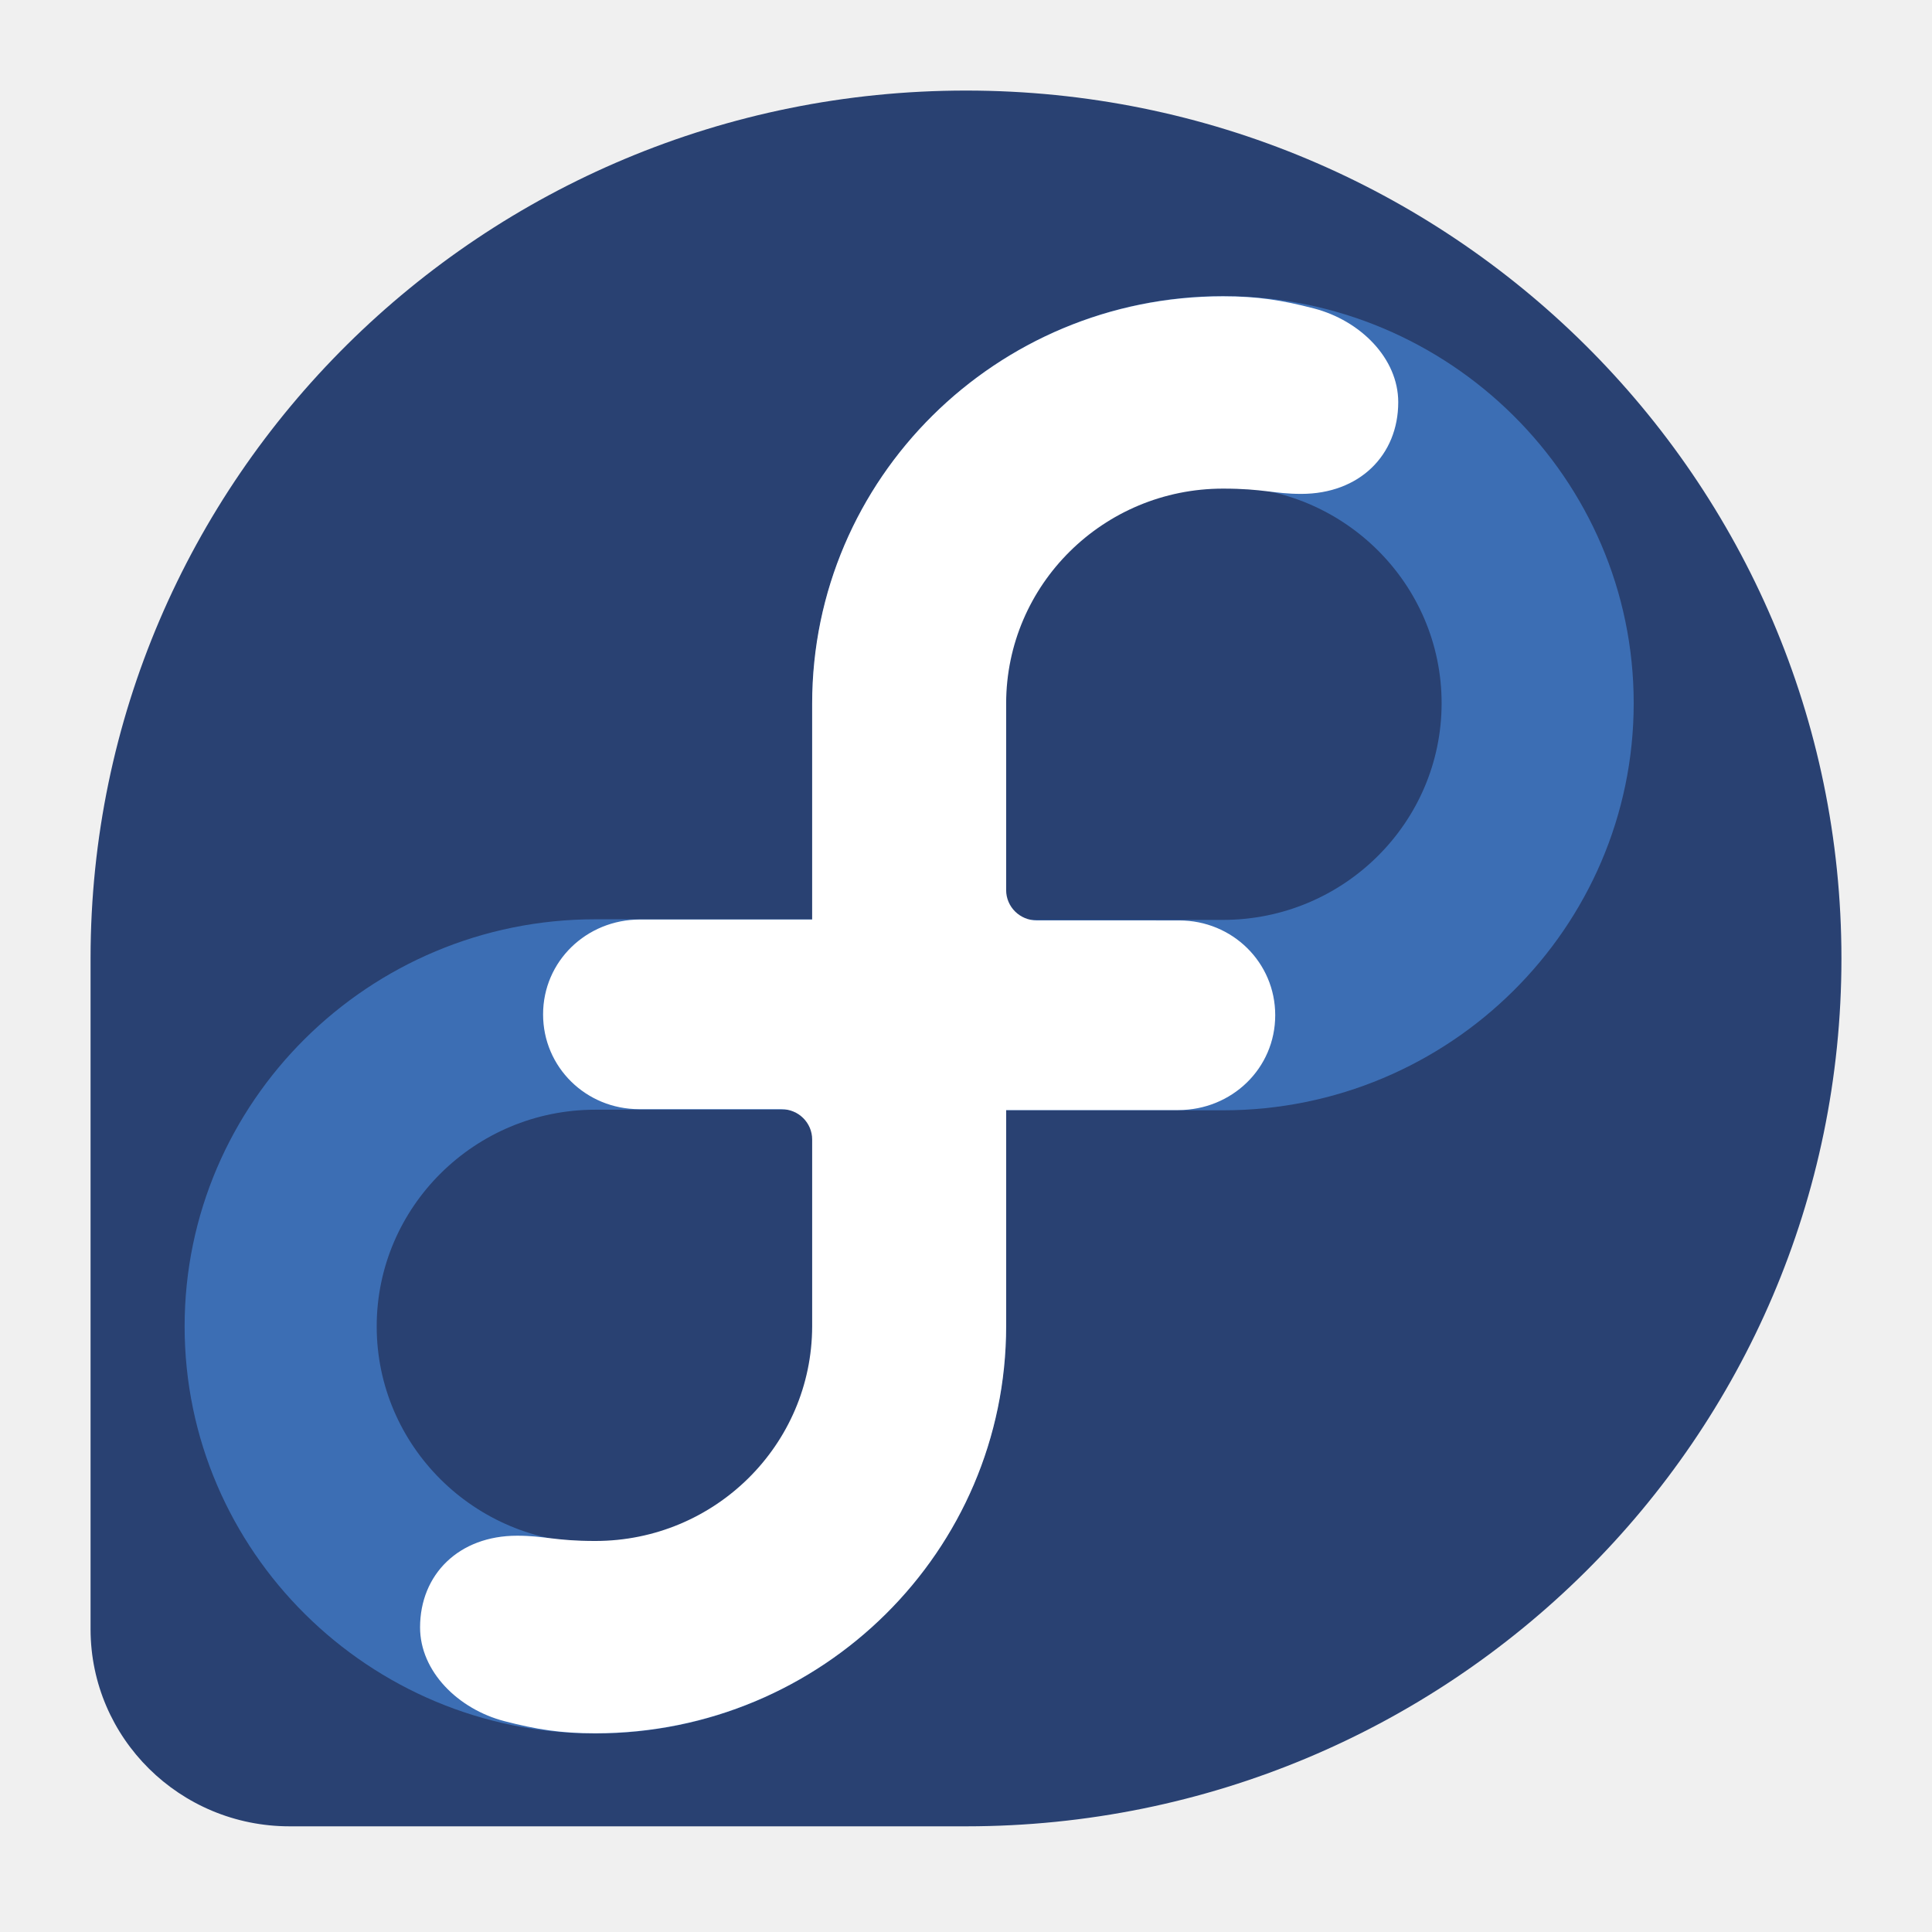
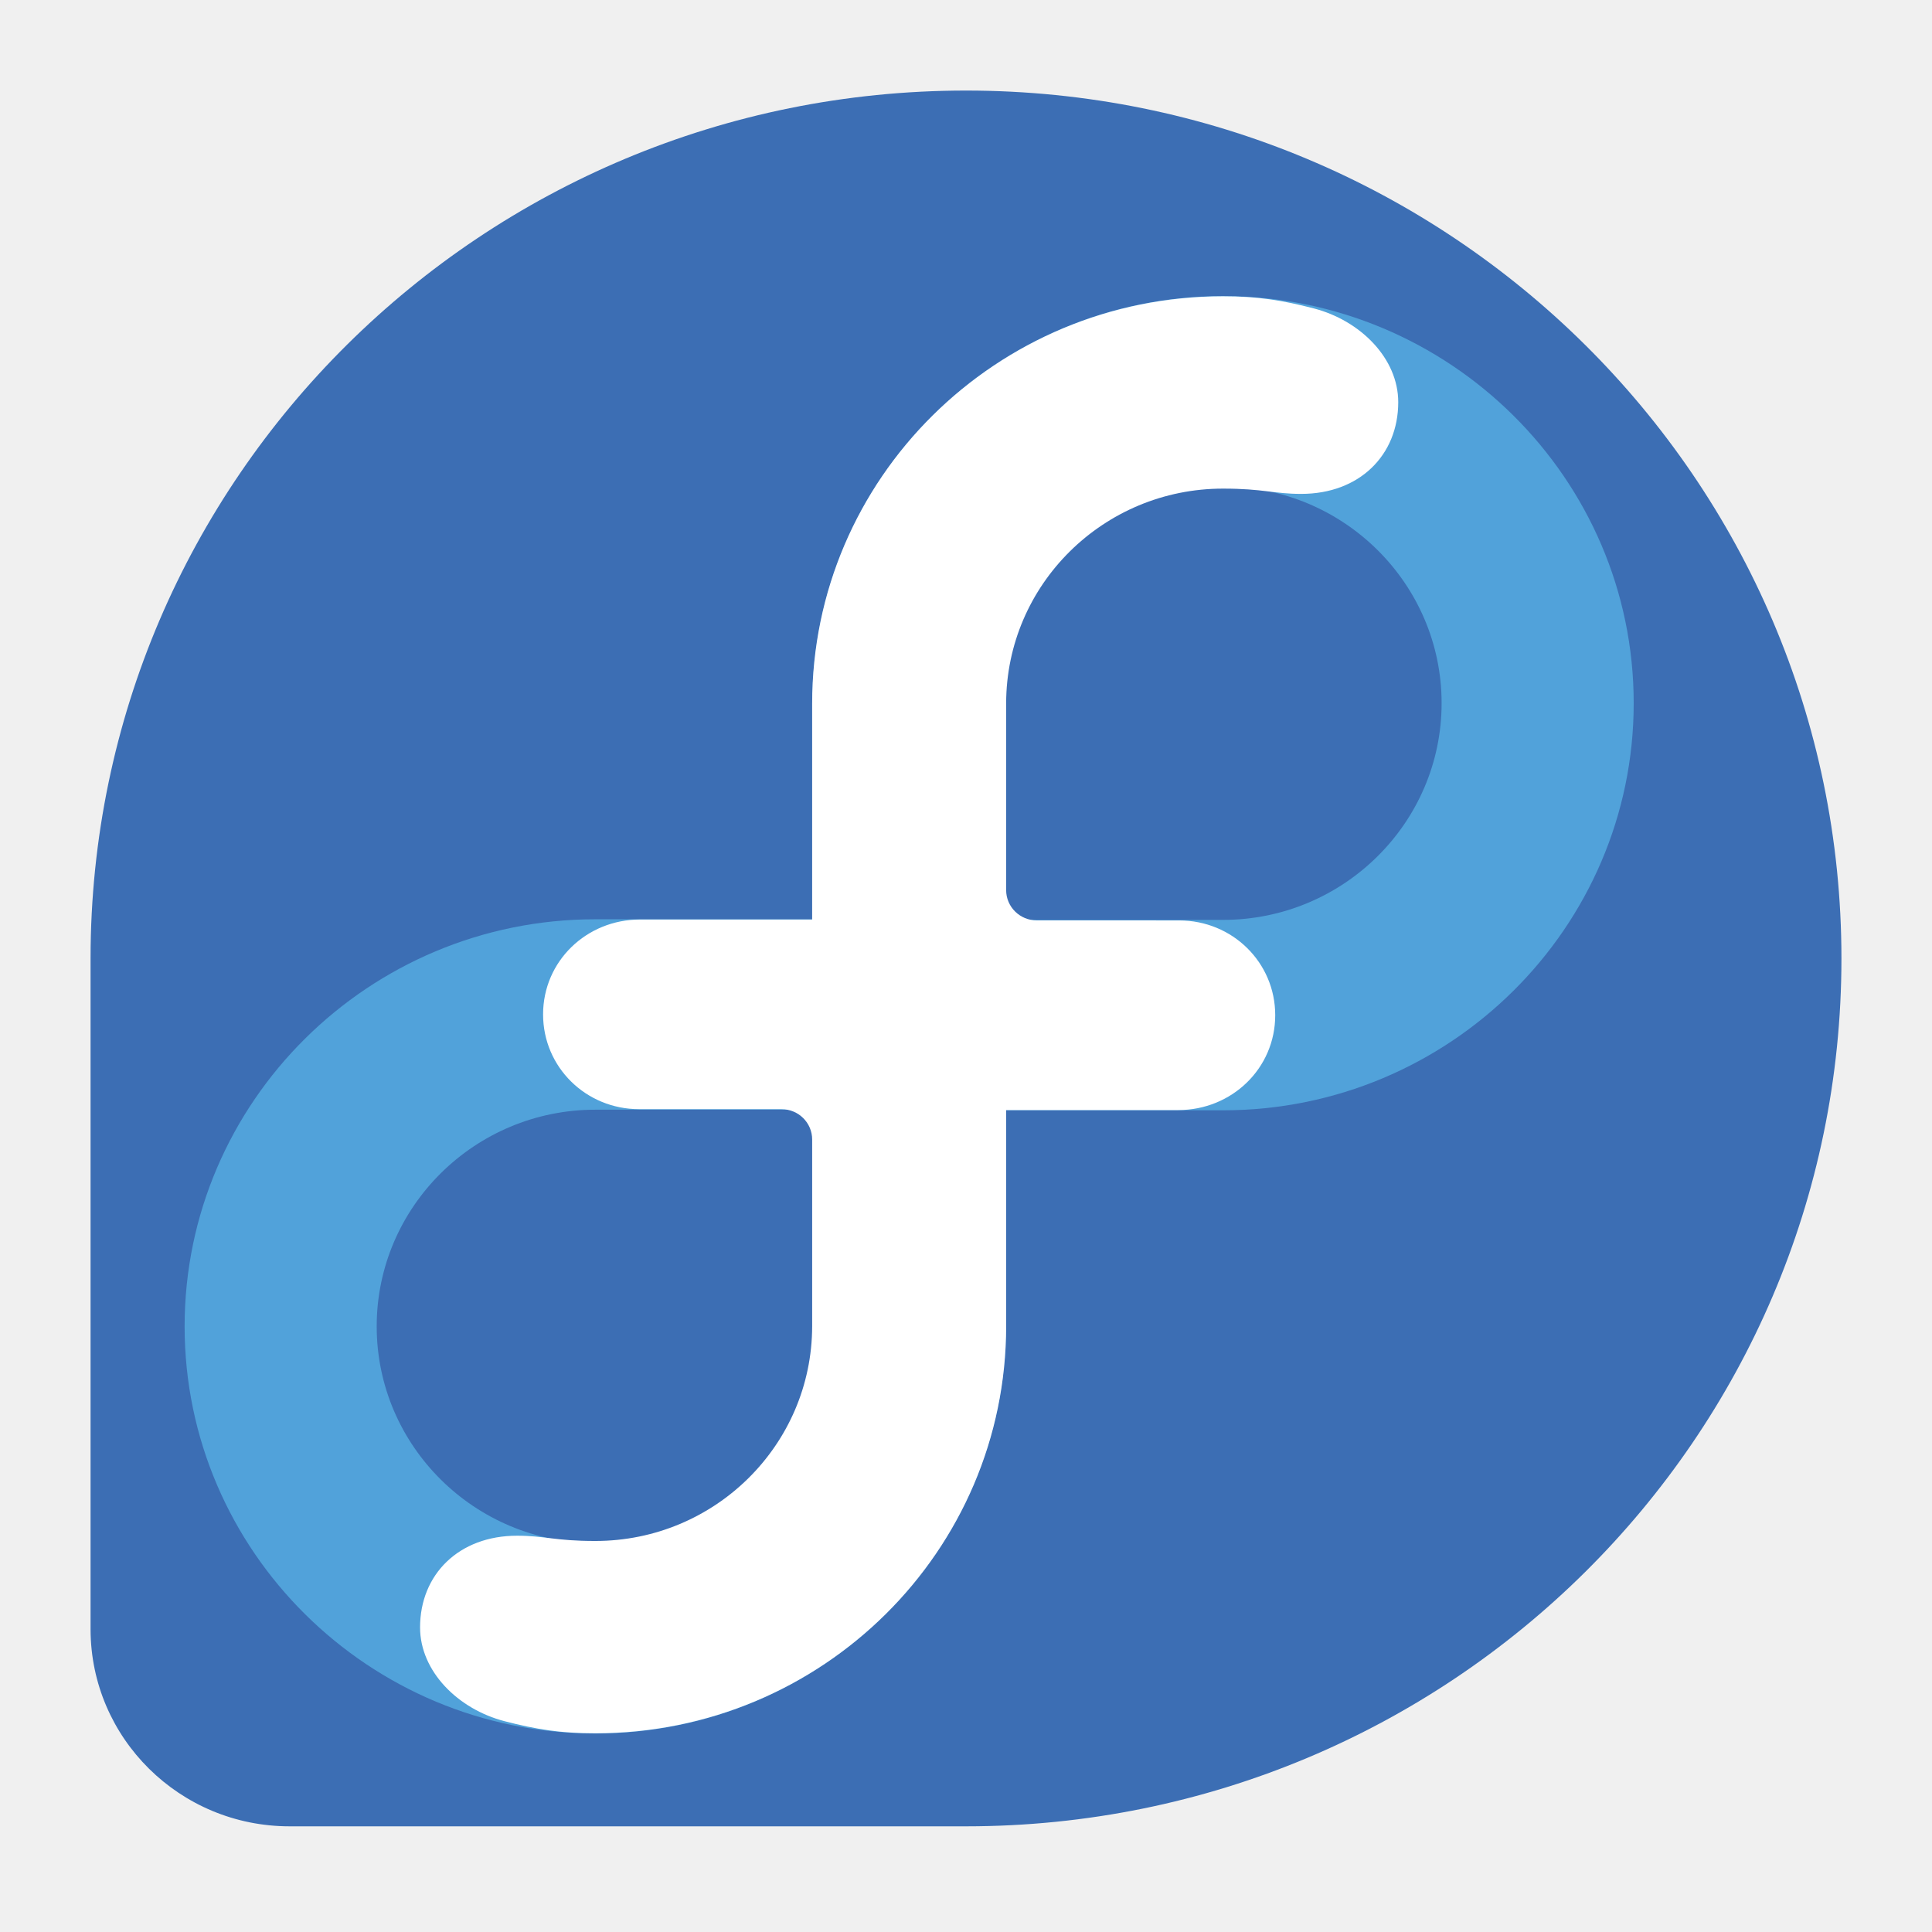
<svg xmlns="http://www.w3.org/2000/svg" version="1.1" viewBox="0 0 128 128" width="128" height="128">
  <defs />
  <g opacity="1">
    <path d="M0,0L128,0 128,128 0,128z" fill-rule="evenodd" fill="#FFFFFF" fill-opacity="0" />
    <g transform="matrix(0.453125 0 0 0.4492188 6 6)" opacity="1">
-       <path d="M256,128.004C256,57.31 198.691,0 127.998,0 57.336,0 0.05,57.262 0,127.914L0,226.968C0.038,243.01,13.049,255.997,29.101,255.997L128.05,255.997C198.72,255.969,256,198.679,256,128.004" fill-rule="nonzero" fill="#294172" fill-opacity="1" />
-       <path d="M165.58,30.307C132.471,30.307,105.535,57.242,105.535,90.352L105.535,122.222 73.797,122.222C40.688,122.222 13.752,149.159 13.752,182.268 13.752,215.376 40.688,242.313 73.797,242.313 106.906,242.313 133.842,215.376 133.842,182.268L133.842,150.397 165.58,150.397C198.689,150.397 225.626,123.461 225.626,90.352 225.626,57.242 198.689,30.307 165.58,30.307L165.58,30.307z M105.757,182.268C105.757,199.89 91.42,214.227 73.797,214.227 56.174,214.227 41.837,199.89 41.837,182.268 41.837,164.645 56.174,150.308 73.797,150.308L105.535,150.308 105.535,150.397 105.757,150.397 105.757,182.268 105.757,182.268z M165.58,122.312L133.842,122.312 133.842,122.222 133.621,122.222 133.621,90.352C133.621,72.729 147.958,58.392 165.58,58.392 183.202,58.392 197.54,72.729 197.54,90.352 197.54,107.975 183.202,122.312 165.58,122.312L165.58,122.312z" fill-rule="nonzero" fill="#3C6EB4" fill-opacity="1" />
+       <path d="M256,128.004C256,57.31 198.691,0 127.998,0 57.336,0 0.05,57.262 0,127.914L0,226.968C0.038,243.01,13.049,255.997,29.101,255.997L128.05,255.997C198.72,255.969,256,198.679,256,128.004" fill-rule="nonzero" fill="#3C6EB4" fill-opacity="1" />
+       <path d="M165.58,30.307C132.471,30.307,105.535,57.242,105.535,90.352L105.535,122.222 73.797,122.222C40.688,122.222 13.752,149.159 13.752,182.268 13.752,215.376 40.688,242.313 73.797,242.313 106.906,242.313 133.842,215.376 133.842,182.268L133.842,150.397 165.58,150.397C198.689,150.397 225.626,123.461 225.626,90.352 225.626,57.242 198.689,30.307 165.58,30.307L165.58,30.307z M105.757,182.268C105.757,199.89 91.42,214.227 73.797,214.227 56.174,214.227 41.837,199.89 41.837,182.268 41.837,164.645 56.174,150.308 73.797,150.308L105.535,150.308 105.535,150.397 105.757,150.397 105.757,182.268 105.757,182.268z M165.58,122.312L133.842,122.312 133.842,122.222 133.621,122.222 133.621,90.352C133.621,72.729 147.958,58.392 165.58,58.392 183.202,58.392 197.54,72.729 197.54,90.352 197.54,107.975 183.202,122.312 165.58,122.312L165.58,122.312z" fill-rule="nonzero" fill="#51A2DA" fill-opacity="1" />
      <path d="M178.851,32.128C174.191,30.91 170.613,30.342 165.58,30.342 132.403,30.342 105.505,57.241 105.505,90.416L105.505,122.258 80.345,122.258C72.5,122.258 66.16,128.423 66.165,136.254 66.165,144.036 72.435,150.227 80.197,150.227L101.028,150.231C103.501,150.231,105.507,152.231,105.507,154.7L105.507,182.253C105.476,199.744 91.288,213.912 73.797,213.912 67.872,213.912 66.405,213.136 62.36,213.136 53.863,213.136 48.178,218.832 48.178,226.664 48.18,233.143 53.732,238.713 60.526,240.491 65.186,241.709 68.764,242.278 73.797,242.278 106.974,242.278 133.872,215.379 133.872,182.203L133.872,150.362 159.032,150.362C166.877,150.362 173.217,144.197 173.212,136.366 173.212,128.583 166.942,122.393 159.18,122.393L138.349,122.389C135.876,122.389,133.87,120.388,133.87,117.919L133.87,90.366C133.901,72.875 148.089,58.707 165.58,58.707 171.505,58.707 172.972,59.484 177.017,59.484 185.514,59.484 191.199,53.787 191.199,45.956 191.197,39.476 185.645,33.906 178.851,32.128" fill-rule="nonzero" fill="#FFFFFF" fill-opacity="1" />
    </g>
  </g>
</svg>
